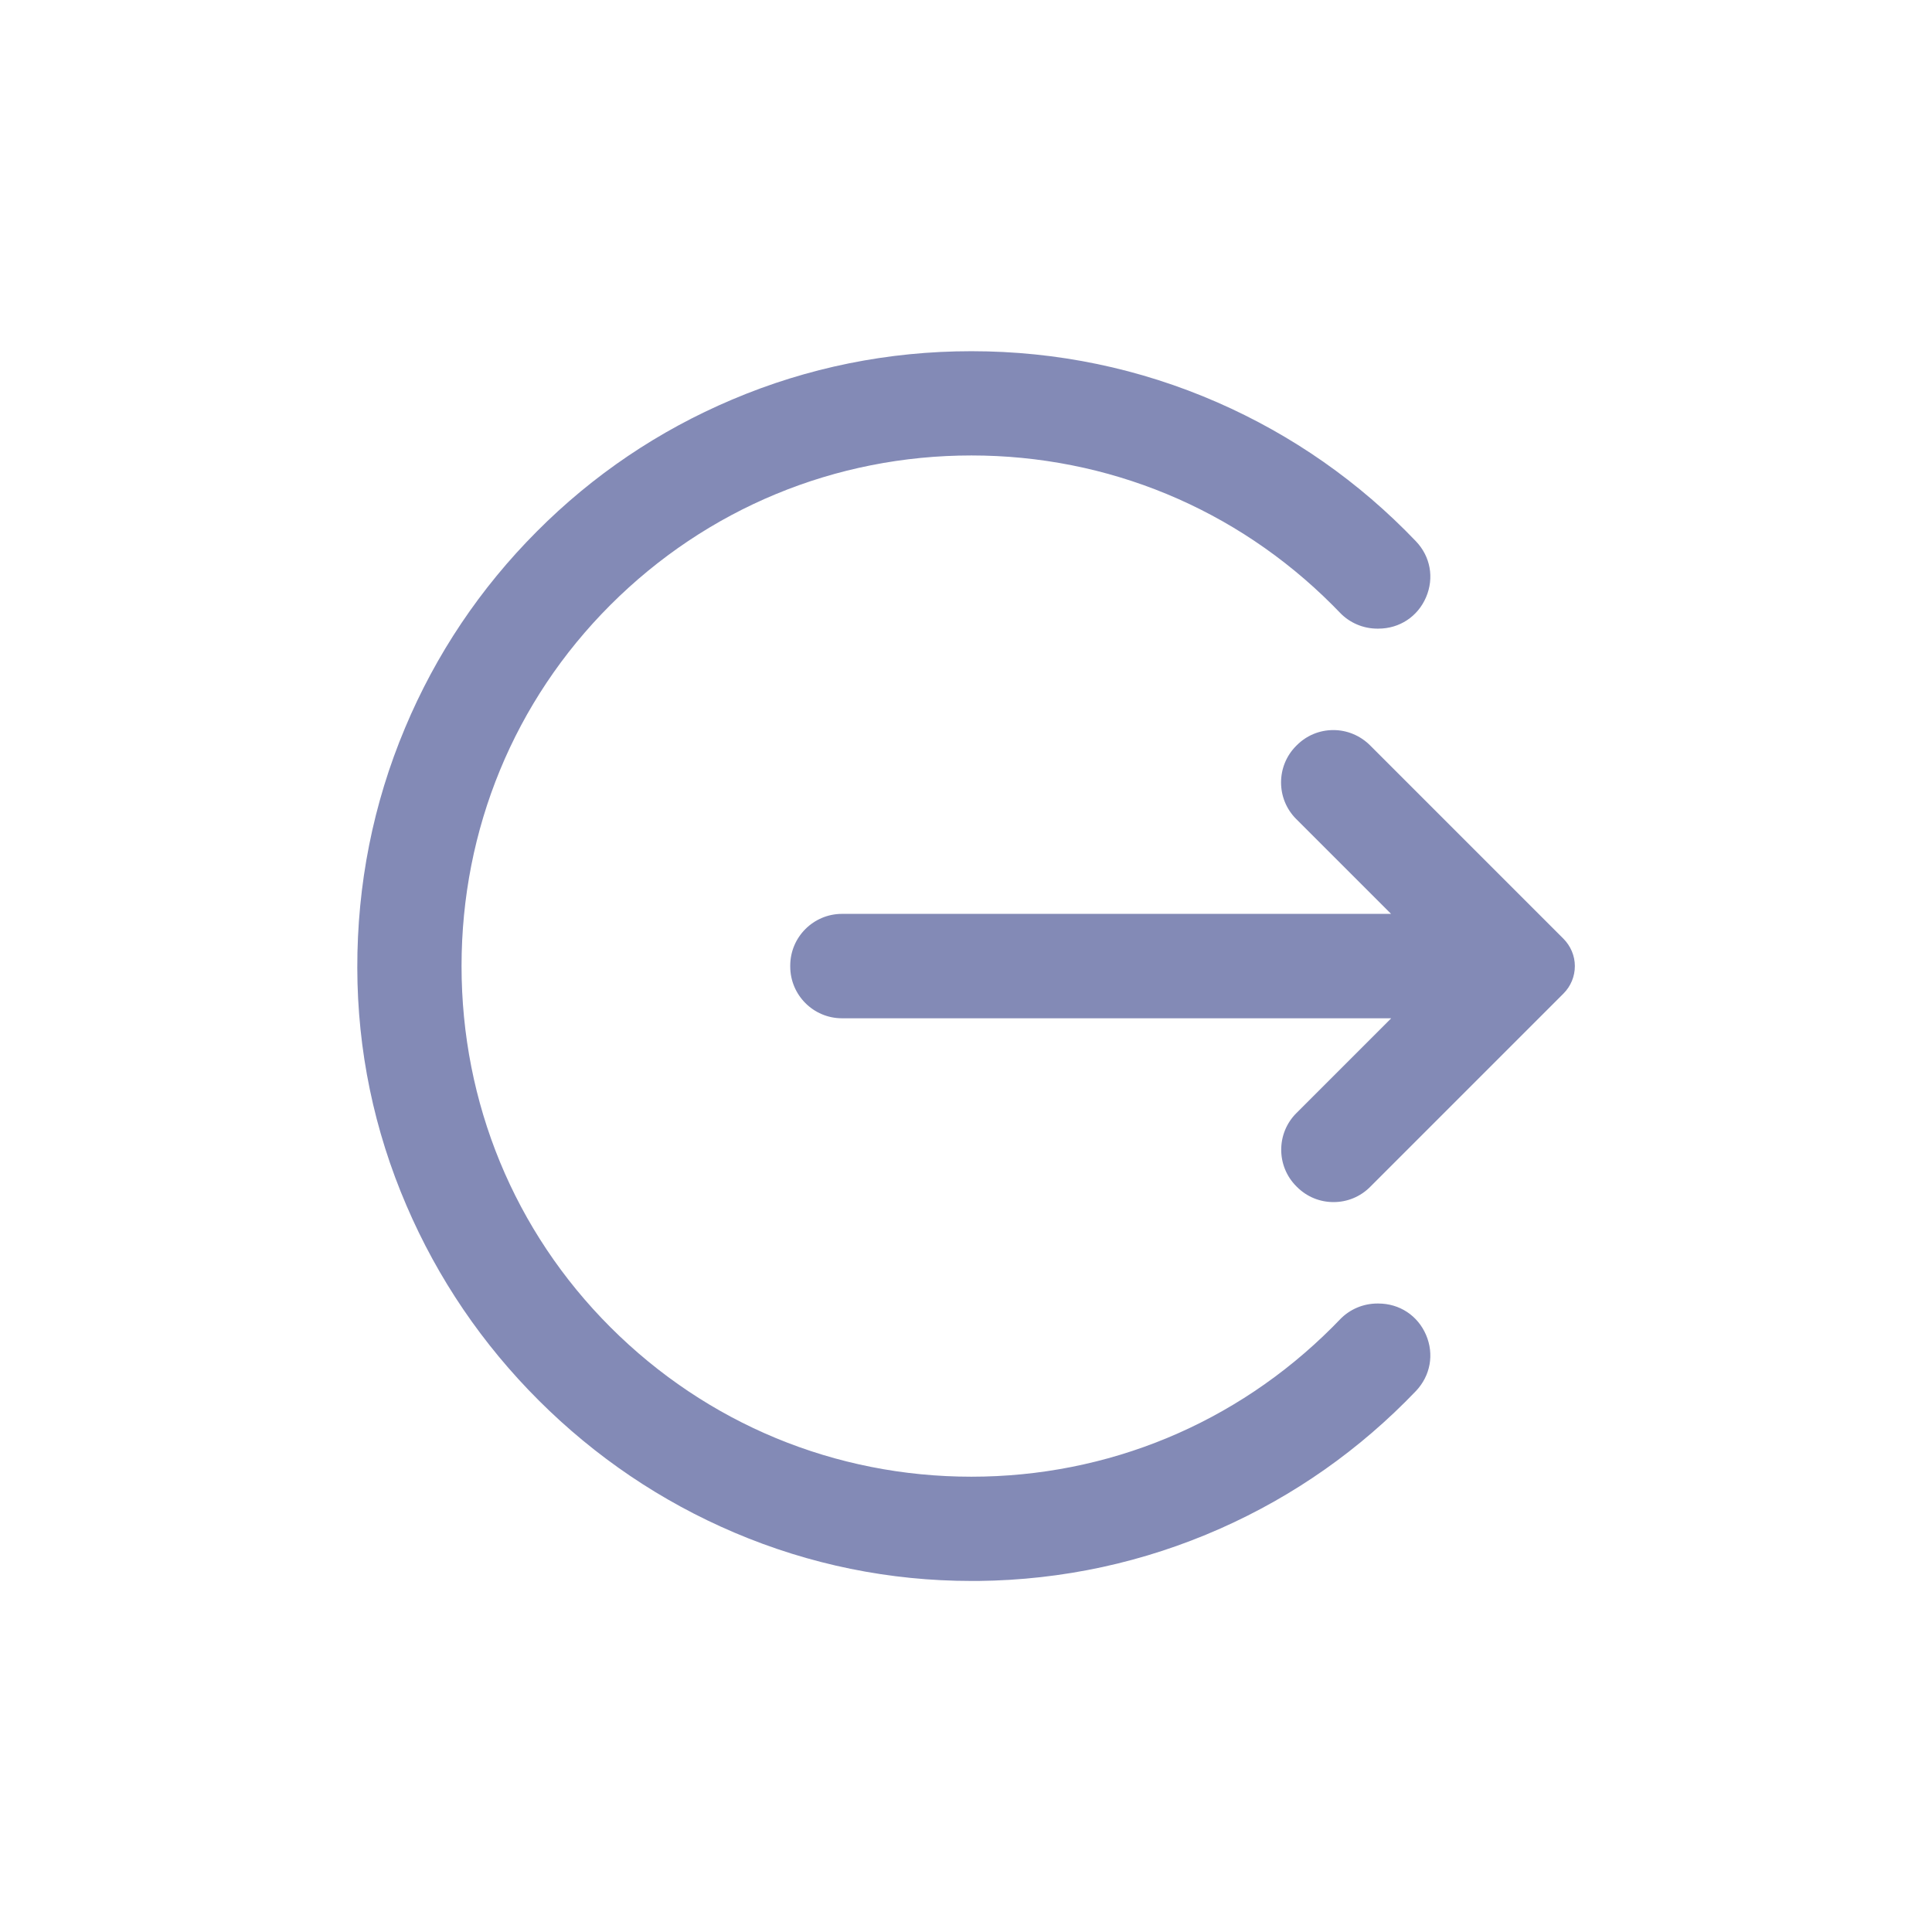
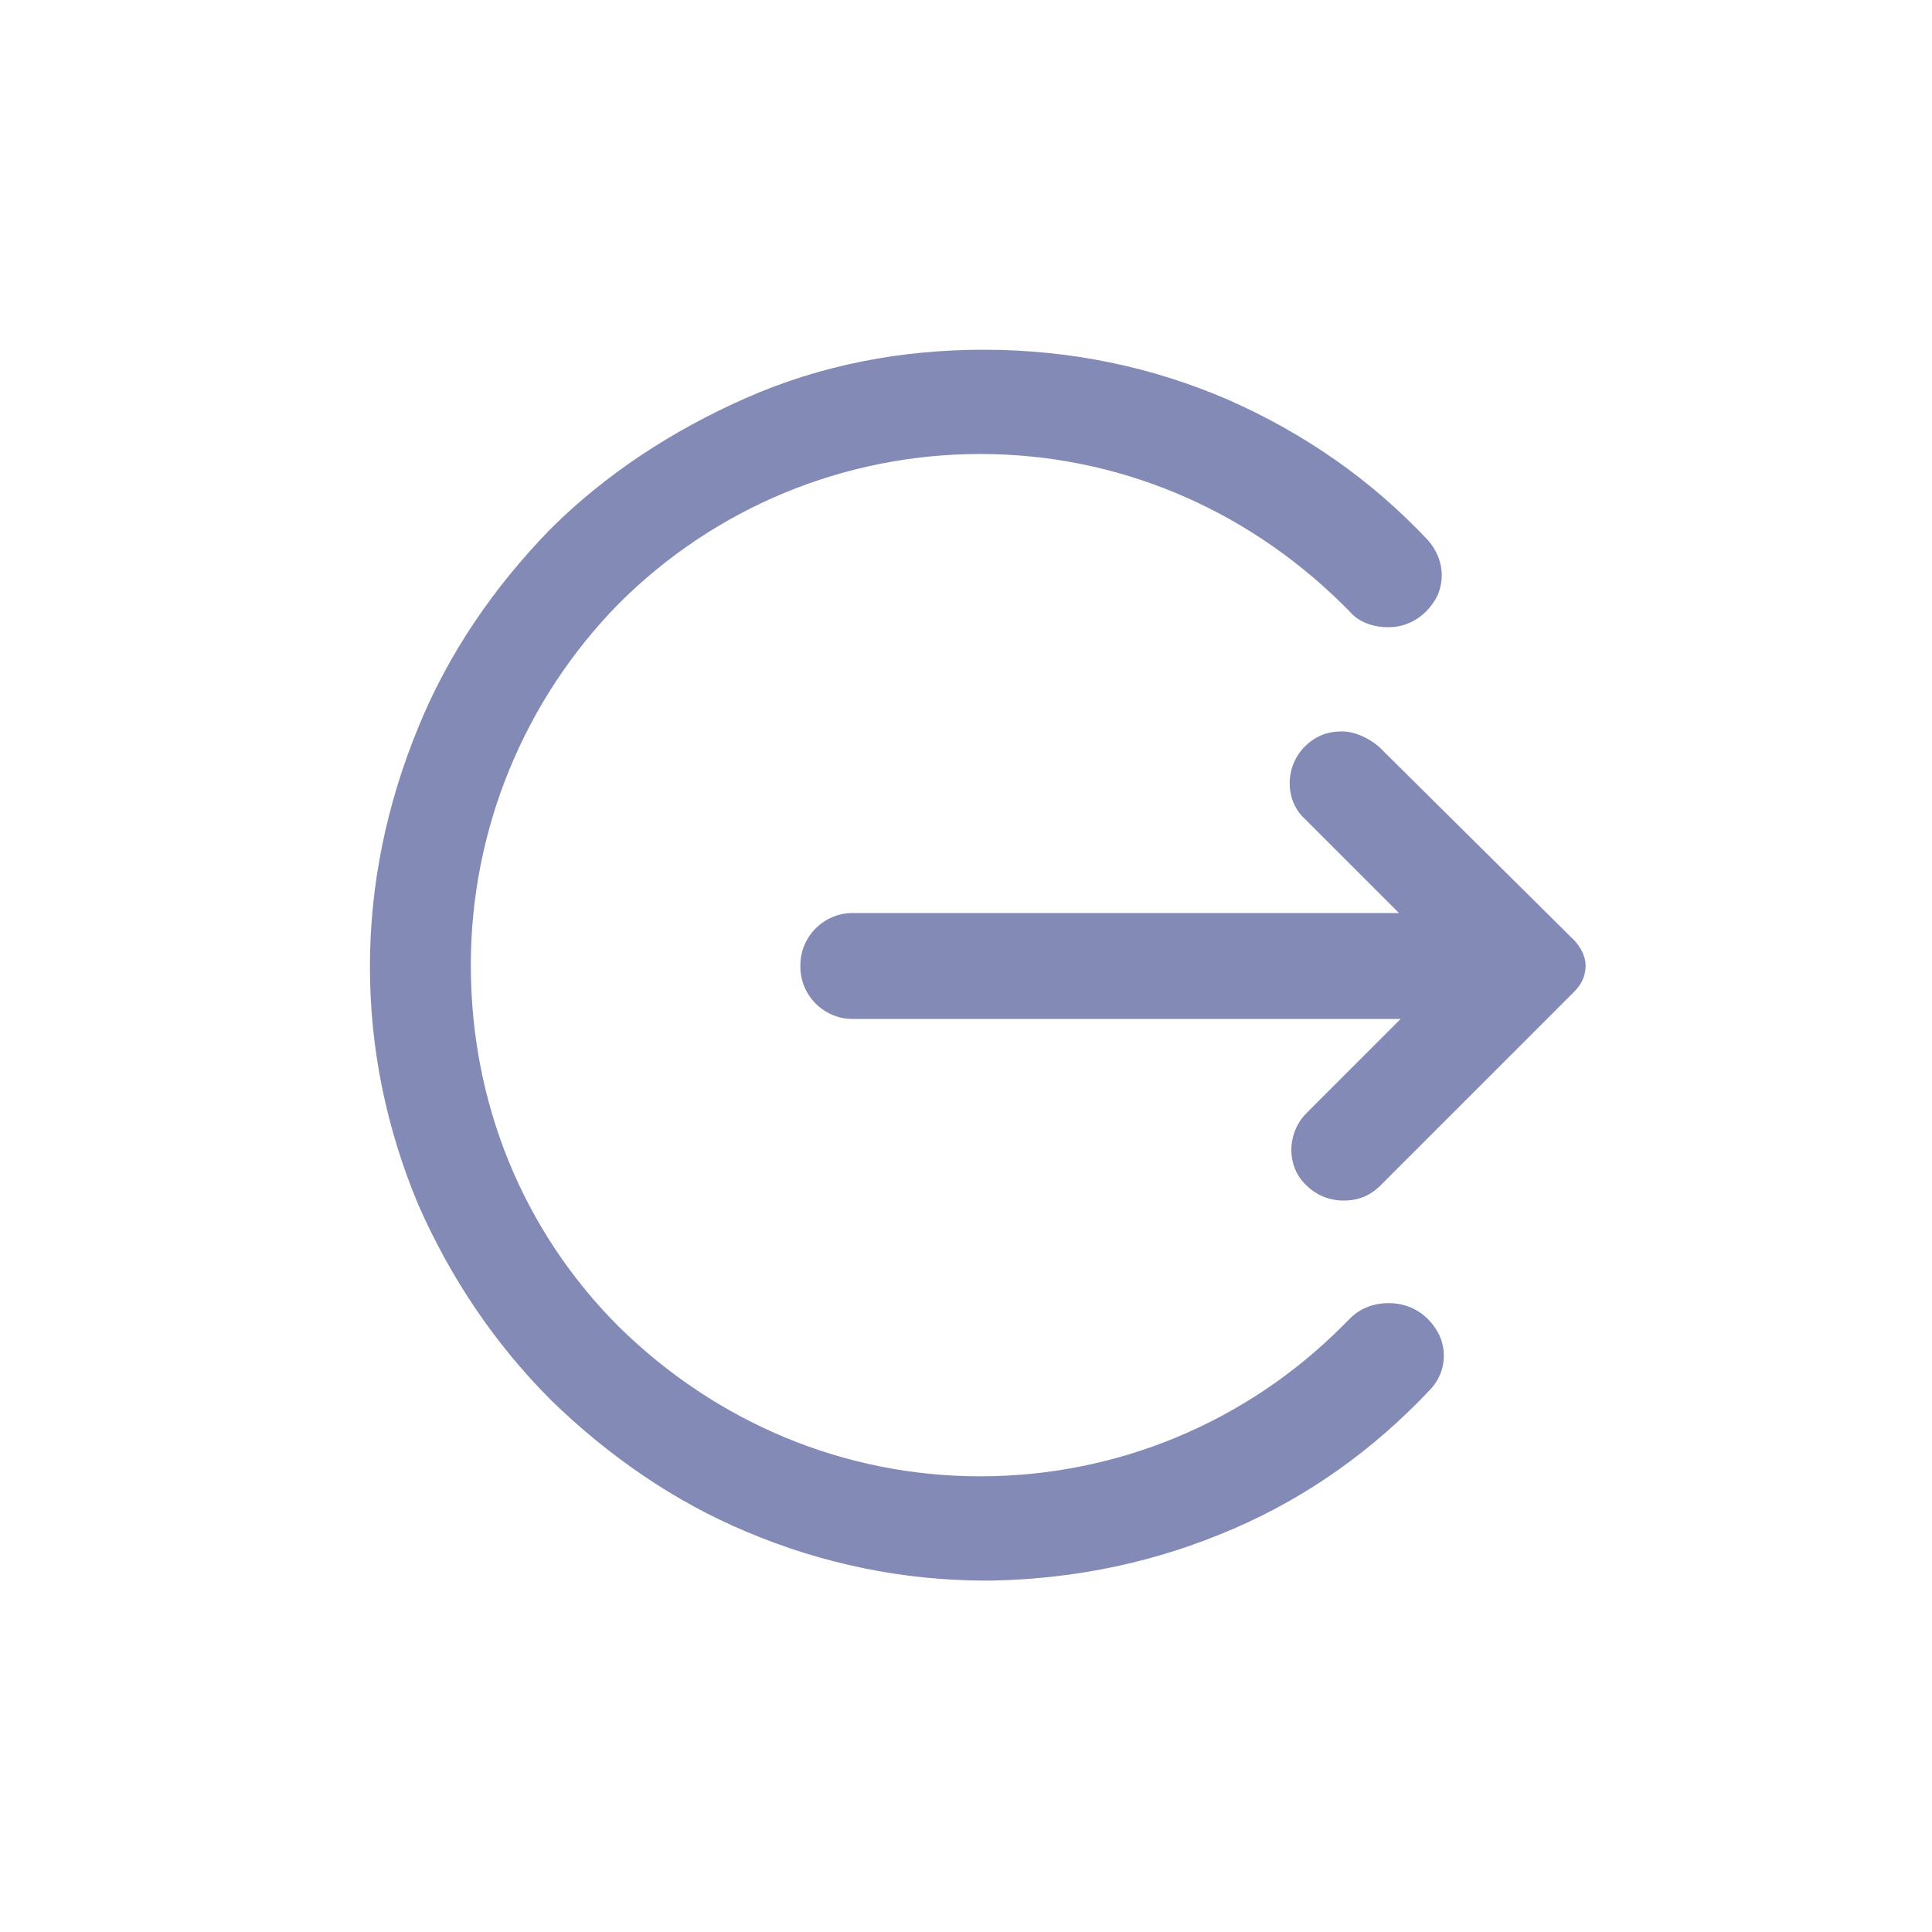
- <svg xmlns="http://www.w3.org/2000/svg" xmlns:xlink="http://www.w3.org/1999/xlink" version="1.1" x="0px" y="0px" viewBox="2779.3 789.6 1236.1 1236.1" enable-background="new 2779.3 789.6 1236.1 1236.1" xml:space="preserve">
-   <g id="Calque_2" display="none">
-     <linearGradient id="SVGID_1_" gradientUnits="userSpaceOnUse" x1="-2744.547" y1="-557.641" x2="8566.05" y2="3763.861">
-       <stop offset="1.102941e-002" style="stop-color:#8289B5" />
-       <stop offset="1" style="stop-color:#6FC4CA" />
-     </linearGradient>
-     <rect x="-3186.4" y="0" display="inline" fill="url(#SVGID_1_)" width="11815.3" height="3061.4" />
-   </g>
-   <g id="Calque_1" display="none">
-     <g display="inline">
-       <g>
-         <path fill="none" stroke="#FBFBFB" stroke-width="90" stroke-linecap="round" stroke-linejoin="round" stroke-dasharray="300" d="     M6480.5,4802.2c21.6-19.4,43.2-36.7,69.1-51.9" />
-         <path fill="none" stroke="#FBFBFB" stroke-width="90" stroke-linecap="round" stroke-linejoin="round" stroke-dasharray="300" d="     M6724.6,4700.7c207.4-10.8,423.5,140.4,367.3,507.7c-84.3,555.2,417,633,592,397.5" />
-         <path fill="none" stroke="#FBFBFB" stroke-width="90" stroke-linecap="round" stroke-linejoin="round" stroke-dasharray="300" d="     M7724.9,5523.8c8.6-25.9,15.1-54,15.1-84.3" />
-       </g>
-     </g>
-     <g display="inline">
-       <line fill="none" stroke="#FBFBFB" stroke-width="90" stroke-linecap="round" stroke-linejoin="round" stroke-miterlimit="10" x1="6385.4" y1="5091.7" x2="5890.7" y2="5037.7" />
-       <line fill="none" stroke="#FBFBFB" stroke-width="90" stroke-linecap="round" stroke-linejoin="round" stroke-miterlimit="10" x1="6165.1" y1="4815.2" x2="6111.1" y2="5312.1" />
-     </g>
-     <g display="inline">
-       <line fill="none" stroke="#FBFBFB" stroke-width="90" stroke-linecap="round" stroke-linejoin="round" stroke-miterlimit="10" x1="8176.5" y1="5018.2" x2="7692.5" y2="5139.2" />
-       <line fill="none" stroke="#FBFBFB" stroke-width="90" stroke-linecap="round" stroke-linejoin="round" stroke-miterlimit="10" x1="7871.9" y1="4836.8" x2="7995" y2="5320.7" />
-     </g>
-     <g display="inline">
-       <g>
-         <defs>
-           <path id="SVGID_2_" d="M2355.7,1324.8c0-167.5-135.7-303.2-303.2-303.2s-303.2,135.7-303.2,303.2c0,7.5,2.2,35.9,2.8,40.7      c29.7,240.5,300.4,443.5,300.4,443.5s270.7-203,300.4-443.5C2353.5,1360.6,2355.7,1332.2,2355.7,1324.8z" />
-         </defs>
-         <clipPath id="SVGID_3_">
-           <use xlink:href="#SVGID_2_" overflow="visible" />
-         </clipPath>
-         <g clip-path="url(#SVGID_3_)">
-           <defs>
-             <path id="SVGID_4_" d="M2517.7,1650.2c0-38.2-15.9-72.6-41.4-97.2c-1.1-1.1-2.2-2.2-3.3-3.3c-1.1-1.1-2.2-2.2-3.3-3.3       c-1.1-1.1-2.2-2.2-3.3-3.3c-1.1-1.1-2.2-2.2-3.3-3.3c-1.1-1.1-2.2-2.2-3.3-3.3c-1.1-1.1-2.2-2.2-3.3-3.3       c-1.1-1.1-2.2-2.2-3.3-3.3c-1.1-1.1-2.2-2.2-3.3-3.3c-1.1-1.1-2.2-2.2-3.3-3.3c-1.1-1.1-2.2-2.2-3.3-3.3       c-1.1-1.1-2.2-2.2-3.3-3.3c-1.1-1.1-2.2-2.2-3.3-3.3c-1.1-1.1-2.2-2.2-3.3-3.3c-1.1-1.1-2.2-2.2-3.3-3.3       c-1.1-1.1-2.2-2.2-3.3-3.3c-1.1-1.1-2.2-2.2-3.3-3.3c-1.1-1.1-2.1-2.2-3.3-3.3c-1.1-1.1-2.2-2.2-3.3-3.3       c-1.1-1.1-2.2-2.2-3.3-3.3c-1.1-1.1-2.2-2.2-3.3-3.3c-1.1-1.1-2.2-2.2-3.3-3.3c-1.1-1.1-2.2-2.2-3.3-3.3       c-1.1-1.1-2.2-2.2-3.3-3.3c-1.1-1.1-2.2-2.2-3.3-3.3c-1.1-1.1-2.2-2.2-3.3-3.3c-1.1-1.1-2.1-2.2-3.3-3.3       c-1.1-1.1-2.2-2.2-3.3-3.3c-1.1-1.1-2.2-2.2-3.3-3.3c-1.1-1.1-2.2-2.2-3.3-3.3c-1.1-1.1-2.2-2.2-3.3-3.3       c-1.1-1.1-2.2-2.2-3.3-3.3c-1.1-1.1-2.2-2.2-3.3-3.3c-1.1-1.1-2.2-2.2-3.3-3.3c-1.1-1.1-2.2-2.2-3.3-3.3       c-1.1-1.1-2.2-2.2-3.3-3.3c-1.1-1.1-2.2-2.2-3.3-3.3c-1.1-1.1-2.2-2.2-3.3-3.3c-1.1-1.1-2.2-2.2-3.3-3.3       c-1.1-1.1-2.2-2.2-3.3-3.3c-1.1-1.1-2.2-2.2-3.3-3.3c-1.1-1.1-2.2-2.2-3.3-3.3c-1.1-1.1-2.2-2.2-3.3-3.3       c-1.1-1.1-2.2-2.2-3.3-3.3c-1.1-1.1-2.2-2.2-3.3-3.3c-1.1-1.1-2.2-2.2-3.3-3.3c-1.1-1.1-2.2-2.2-3.3-3.3       c-1.1-1.1-2.2-2.2-3.3-3.3c-1.1-1.1-2.2-2.2-3.3-3.3c-1.1-1.1-2.2-2.2-3.3-3.3c-1.1-1.1-2.2-2.2-3.3-3.3       c-1.1-1.1-2.2-2.2-3.3-3.3c-1.1-1.1-2.2-2.2-3.3-3.3c-1.1-1.1-2.2-2.2-3.3-3.3c-1.1-1.1-2.1-2.2-3.3-3.3       c-1.1-1.1-2.2-2.2-3.3-3.3c-1.1-1.1-2.2-2.2-3.3-3.3c-1.1-1.1-2.2-2.2-3.3-3.3c-1.1-1.1-2.2-2.2-3.3-3.3       c-1.1-1.1-2.2-2.2-3.3-3.3c-1.1-1.1-2.2-2.2-3.3-3.3c-1.1-1.1-2.2-2.2-3.3-3.3c-1.1-1.1-2.2-2.2-3.3-3.3       c-1.1-1.1-2.1-2.2-3.3-3.3c-1.1-1.1-2.2-2.2-3.3-3.3c-1.1-1.1-2.2-2.2-3.3-3.3c-1.1-1.1-2.2-2.2-3.3-3.3       c-1.1-1.1-2.2-2.2-3.3-3.3c-1.1-1.1-2.2-2.2-3.3-3.3c-1.1-1.1-2.2-2.2-3.3-3.3c-1.1-1.1-2.2-2.2-3.3-3.3       c-1.1-1.1-2.2-2.2-3.3-3.3c-1.1-1.1-2.2-2.2-3.3-3.3c-1.1-1.1-2.2-2.2-3.3-3.3c-1.1-1.1-2.2-2.2-3.3-3.3       c-1.1-1.1-2.2-2.2-3.3-3.3c-1.1-1.1-2.2-2.2-3.3-3.3c-1.1-1.1-2.2-2.2-3.3-3.3c-1.1-1.1-2.2-2.2-3.3-3.3       c-1.1-1.1-2.2-2.2-3.3-3.3c-1.1-1.1-2.2-2.2-3.3-3.3c-1.1-1.1-2.2-2.2-3.3-3.3c-1.1-1.1-2.2-2.2-3.3-3.3       c-1.1-1.1-2.2-2.2-3.3-3.3c-1.1-1.1-2.2-2.2-3.3-3.3c-1.1-1.1-2.2-2.2-3.3-3.3c-1.1-1.1-2.2-2.2-3.3-3.3       c-1.1-1.1-2.2-2.2-3.3-3.3c-1.1-1.1-2.2-2.2-3.3-3.3c-1.1-1.1-2.2-2.2-3.3-3.3c-1.1-1.1-2.2-2.2-3.3-3.3       c-1.1-1.1-2.2-2.2-3.3-3.3c-1.1-1.1-2.2-2.2-3.3-3.3c-1.1-1.1-2.2-2.2-3.3-3.3c-1.1-1.1-2.2-2.2-3.3-3.3       c-1.1-1.1-2.2-2.2-3.3-3.3c-1.1-1.1-2.2-2.2-3.3-3.3c-1.1-1.1-2.2-2.2-3.3-3.3c-1.1-1.1-2.2-2.2-3.3-3.3       c-1.1-1.1-2.2-2.2-3.3-3.3c-1.1-1.1-2.2-2.2-3.3-3.3c-24.6-25.5-59.1-41.4-97.2-41.4c-74.6,0-135.4,60.7-135.4,135.4       c0,95.1,38.3,186.5,105.6,253.2c1.1,1.1,2.2,2.2,3.3,3.3c1.1,1.1,2.2,2.2,3.3,3.3c1.1,1.1,2.2,2.2,3.3,3.3       c1.1,1.1,2.2,2.2,3.3,3.3c1.1,1.1,2.2,2.2,3.3,3.3c1.1,1.1,2.2,2.2,3.3,3.3c1.1,1.1,2.2,2.2,3.3,3.3c1.1,1.1,2.2,2.2,3.3,3.3       c1.1,1.1,2.2,2.2,3.3,3.3c1.1,1.1,2.2,2.2,3.3,3.3c1.1,1.1,2.2,2.2,3.3,3.3c1.1,1.1,2.2,2.2,3.3,3.3c1.1,1.1,2.2,2.2,3.3,3.3       c1.1,1.1,2.2,2.2,3.3,3.3c1.1,1.1,2.2,2.2,3.3,3.3c1.1,1.1,2.2,2.2,3.3,3.3c1.1,1.1,2.2,2.2,3.3,3.3c1.1,1.1,2.2,2.2,3.3,3.3       c1.1,1.1,2.2,2.2,3.3,3.3c1.1,1.1,2.2,2.2,3.3,3.3c1.1,1.1,2.2,2.2,3.3,3.3c1.1,1.1,2.2,2.2,3.3,3.3c1.1,1.1,2.2,2.2,3.3,3.3       c1.1,1.1,2.2,2.2,3.3,3.3c1.1,1.1,2.2,2.2,3.3,3.3c1.1,1.1,2.2,2.2,3.3,3.3c1.1,1.1,2.2,2.2,3.3,3.3c1.1,1.1,2.2,2.2,3.3,3.3       c1.1,1.1,2.2,2.2,3.3,3.3c1.1,1.1,2.2,2.2,3.3,3.3c1.1,1.1,2.2,2.2,3.3,3.3c1.1,1.1,2.2,2.2,3.3,3.3c1.1,1.1,2.2,2.2,3.3,3.3       c1.1,1.1,2.2,2.2,3.3,3.3c1.1,1.1,2.2,2.2,3.3,3.3c1.1,1.1,2.2,2.2,3.3,3.3c1.1,1.1,2.2,2.2,3.3,3.3c1.1,1.1,2.2,2.2,3.3,3.3       c1.1,1.1,2.2,2.2,3.3,3.3c1.1,1.1,2.2,2.2,3.3,3.3c1.1,1.1,2.2,2.2,3.3,3.3c1.1,1.1,2.2,2.2,3.3,3.3c1.1,1.1,2.2,2.2,3.3,3.3       c1.1,1.1,2.2,2.2,3.3,3.3c1.1,1.1,2.2,2.2,3.3,3.3c1.1,1.1,2.2,2.2,3.3,3.3c1.1,1.1,2.2,2.2,3.3,3.3c1.1,1.1,2.2,2.2,3.3,3.3       c1.1,1.1,2.2,2.2,3.3,3.3c1.1,1.1,2.2,2.2,3.3,3.3c1.1,1.1,2.2,2.2,3.3,3.3c1.1,1.1,2.2,2.2,3.3,3.3c1.1,1.1,2.2,2.2,3.3,3.3       c1.1,1.1,2.2,2.2,3.3,3.3c1.1,1.1,2.2,2.2,3.3,3.3c1.1,1.1,2.2,2.2,3.3,3.3c1.1,1.1,2.2,2.2,3.3,3.3c1.1,1.1,2.2,2.2,3.3,3.3       c1.1,1.1,2.2,2.2,3.3,3.3c1.1,1.1,2.2,2.2,3.3,3.3c1.1,1.1,2.2,2.2,3.3,3.3c1.1,1.1,2.2,2.2,3.3,3.3c1.1,1.1,2.2,2.2,3.3,3.3       c1.1,1.1,2.2,2.2,3.3,3.3c1.1,1.1,2.2,2.2,3.3,3.3c1.1,1.1,2.2,2.2,3.3,3.3c1.1,1.1,2.2,2.2,3.3,3.3c1.1,1.1,2.2,2.2,3.3,3.3       c1.1,1.1,2.2,2.2,3.3,3.3c1.1,1.1,2.2,2.2,3.3,3.3c1.1,1.1,2.2,2.2,3.3,3.3c1.1,1.1,2.2,2.2,3.3,3.3c1.1,1.1,2.2,2.2,3.3,3.3       c1.1,1.1,2.2,2.2,3.3,3.3c1.1,1.1,2.2,2.2,3.3,3.3c1.1,1.1,2.2,2.2,3.3,3.3c1.1,1.1,2.2,2.2,3.3,3.3c1.1,1.1,2.2,2.2,3.3,3.3       c1.1,1.1,2.2,2.2,3.3,3.3c1.1,1.1,2.2,2.2,3.3,3.3c1.1,1.1,2.2,2.2,3.3,3.3c1.1,1.1,2.2,2.2,3.3,3.3c1.1,1.1,2.2,2.2,3.3,3.3       c1.1,1.1,2.2,2.2,3.3,3.3c1.1,1.1,2.2,2.2,3.3,3.3c1.1,1.1,2.2,2.2,3.3,3.3c1.1,1.1,2.2,2.2,3.3,3.3c1.1,1.1,2.2,2.2,3.3,3.3       c1.1,1.1,2.2,2.2,3.3,3.3c1.1,1.1,2.2,2.2,3.3,3.3c1.1,1.1,2.2,2.2,3.3,3.3c1.1,1.1,2.2,2.2,3.3,3.3c1.1,1.1,2.2,2.2,3.3,3.3       c1.1,1.1,2.2,2.2,3.3,3.3c1.1,1.1,2.2,2.2,3.3,3.3c1.1,1.1,2.2,2.2,3.3,3.3c1.1,1.1,2.2,2.2,3.3,3.3c1.1,1.1,2.2,2.2,3.3,3.3       c1.1,1.1,2.2,2.2,3.3,3.3c1.1,1.1,2.2,2.2,3.3,3.3c4.9,5,9.9,9.8,15.1,14.5c5.1,4.6,11.5,6.9,17.9,6.9c7.3,0,14.5-3,19.8-8.8       c9.9-10.9,9-27.8-1.9-37.6c-31.7-28.6-56.6-63.4-73.7-101.7c17,7.8,35.9,12.2,55.8,12.2       C2457,1785.6,2517.7,1724.8,2517.7,1650.2z" />
-           </defs>
-           <linearGradient id="SVGID_5_" gradientUnits="userSpaceOnUse" x1="1950.57" y1="1264.304" x2="2253.244" y2="1566.978">
-             <stop offset="1.102941e-002" style="stop-color:#FAFAFA;stop-opacity:0.1" />
-             <stop offset="1" style="stop-color:#FAFAFA;stop-opacity:0" />
-           </linearGradient>
-           <use xlink:href="#SVGID_4_" overflow="visible" fill="url(#SVGID_5_)" />
-           <clipPath id="SVGID_6_">
-             <use xlink:href="#SVGID_4_" overflow="visible" />
-           </clipPath>
-           <linearGradient id="SVGID_7_" gradientUnits="userSpaceOnUse" x1="1954.834" y1="1260.04" x2="2257.508" y2="1562.715">
-             <stop offset="1.102941e-002" style="stop-color:#FAFAFA;stop-opacity:0.3" />
-             <stop offset="1" style="stop-color:#FAFAFA;stop-opacity:0" />
-           </linearGradient>
-           <path clip-path="url(#SVGID_6_)" fill="url(#SVGID_7_)" d="M2355.7,1324.8c0-167.5-135.7-303.2-303.2-303.2      s-303.2,135.7-303.2,303.2c0,7.5,2.2,35.9,2.8,40.7c29.7,240.5,300.4,443.5,300.4,443.5s270.7-203,300.4-443.5      C2353.5,1360.6,2355.7,1332.2,2355.7,1324.8z" />
-         </g>
-       </g>
-       <g>
-         <path fill="#FAFAFA" d="M2052.5,1835.6c-5.6,0-11.2-1.8-16-5.3c-11.4-8.6-280.1-212.6-310.9-461.5c-0.7-5.6-3-35.2-3-44     c0-181.9,148-329.9,329.9-329.9s329.9,148,329.9,329.9c0,8.8-2.3,38.4-3,44.2c-30.7,248.7-299.4,452.8-310.8,461.3     C2063.7,1833.8,2058.1,1835.6,2052.5,1835.6z M2052.5,1048.2c-152.5,0-276.5,124.1-276.5,276.5c0,6,2,33.2,2.6,37.2     c23.9,193.8,216.6,365.6,274,412.9c57.3-47.3,250.1-219.4,274-412.7c0.5-4.3,2.6-31.4,2.6-37.4     C2329,1172.3,2204.9,1048.2,2052.5,1048.2z" />
-       </g>
-       <g>
-         <path fill="#FAFAFA" d="M2052.5,1185c-74.6,0-135.4,60.7-135.4,135.4c0,100.6,42.8,196.9,117.4,264.4c5.1,4.6,11.5,6.9,17.9,6.9     c7.3,0,14.5-3,19.8-8.8c9.9-10.9,9-27.8-1.9-37.6c-31.7-28.6-56.6-63.4-73.7-101.7c17,7.8,35.9,12.2,55.8,12.2     c74.6,0,135.4-60.7,135.4-135.4C2187.8,1245.7,2127.1,1185,2052.5,1185z M2052.5,1402.4c-45.2,0-82-36.8-82-82     c0-45.3,36.8-82.1,82-82.1c45.2,0,82,36.8,82,82.1C2134.5,1365.6,2097.7,1402.4,2052.5,1402.4z" />
-       </g>
-     </g>
-     <rect x="1464.3" y="791.2" display="inline" fill="none" stroke="#FAFAFA" stroke-miterlimit="10" width="1236.1" height="1236.1" />
-   </g>
-   <g id="Calque_3" display="none">
- </g>
-   <g id="loupe" display="none">
-     <path display="inline" fill="#FAFAFA" d="M-1718.8,1744.2l-199.1-207c52.1-57.2,80.6-130.6,80.6-208.1   c0-170.7-138.9-309.5-309.5-309.5s-309.5,138.9-309.5,309.5s138.9,309.5,309.5,309.5c36.7,0,72.6-6.4,106.7-18.9   c28.8-10.6,55.7-25.4,80.1-44l199.9,207.9c5.2,5.6,12.7,8.8,20.7,8.8c7.4,0,14.4-2.9,19.7-8.1c5.4-5.2,8.5-12.2,8.7-19.8   C-1710.7,1757-1713.5,1749.8-1718.8,1744.2z M-1894.3,1328.9c0,139.2-113.3,252.5-252.5,252.5s-252.5-113.3-252.5-252.5   c0-139.2,113.3-252.5,252.5-252.5S-1894.3,1189.7-1894.3,1328.9z" />
-     <rect x="-2701.7" y="788" display="inline" fill="none" width="1236.1" height="1236.1" />
-   </g>
-   <g id="back" display="none">
-     <path display="inline" fill="#FAFAFA" d="M-896.6,1415.3c-1.6-1.6-2.5-3.7-2.5-6c0-2.3,0.9-4.4,2.5-6l331.4-331.4   c12.6-12.6,12.7-33.2,0.1-45.9l-0.3-0.3c-6.2-6.2-14.3-9.6-23.1-9.6c-8.7,0-16.8,3.4-23,9.5l-361.7,361.7   c-12.2,12.2-12.2,32,0,44.2l361.7,361.7c6.1,6.1,14.3,9.5,23,9.5c8.7,0,16.9-3.4,23.1-9.6l0.4-0.4c12.6-12.7,12.5-33.3-0.1-45.9   L-896.6,1415.3z" />
-     <rect x="-1387.1" y="791.2" display="inline" fill="none" width="1236.1" height="1236.1" />
-   </g>
-   <g id="close" display="none">
-     <path display="inline" fill="#FAFAFA" d="M704.2,1405.7l322.2-321.5c13.2-13.2,13.2-34.6,0-47.8l-0.7-0.7   c-13.2-13.2-34.5-13.2-47.7,0l-322.3,321.9l-320.7-320.3c-13.2-13.2-34.5-13.2-47.7,0l-0.7,0.7c-13.2,13.2-13.2,34.6,0,47.8   l320.6,319.8l-320.5,320.1c-13.2,13.2-13.2,34.7,0.1,47.8l0.5,0.5c13.2,13.1,34.5,13,47.6-0.1l320.8-320l322.4,321.6   c13.1,13.1,34.4,13.1,47.6,0.1l0.5-0.5c13.3-13.2,13.3-34.6,0.1-47.8L704.2,1405.7z" />
-     <rect x="38.6" y="787.7" display="inline" fill="none" width="1236.1" height="1236.1" />
-   </g>
-   <g id="off">
-     <g>
-       <path fill="#838AB6" d="M3779.5,1390.1l-123.7-123.7c-6.3-6.2-14.6-9.7-23.4-9.7c-8.8,0-17.1,3.4-23.4,9.7l-0.4,0.4    c-12.9,12.9-12.9,33.9,0,46.8l60.7,60.7H3318c-18.2,0-33.1,14.8-33.1,33.1v0.6c0,18.2,14.8,33.1,33.1,33.1h351.4l-60.7,60.7    c-12.9,12.9-12.9,33.9,0,46.8l0.4,0.4c6.3,6.3,14.6,9.7,23.4,9.7c8.8,0,17.1-3.4,23.4-9.7l123.7-123.7c4.7-4.7,7.3-11,7.3-17.6    S3784.2,1394.8,3779.5,1390.1z" />
-       <path fill="#838AB6" d="M3661.2,1623.6h-0.7c-9,0-17.7,3.7-23.9,10.2c-1.6,1.7-3.2,3.3-4.8,4.9c-61.7,61.7-143.7,95.7-231,95.7    c-87.3,0-169.3-34-231-95.7c-61.4-61.4-95.2-143.4-95.2-231c0-87.6,33.8-169.6,95.2-231c61.7-61.7,143.8-95.7,231-95.7    c87.2,0,169.3,34,231,95.7c1.6,1.6,3.2,3.2,4.8,4.9c6.2,6.5,14.9,10.2,23.9,10.2h0.7c13.5,0,25.2-7.7,30.5-20.1    c5.3-12.4,2.8-26.1-6.5-35.8c-36.3-38-79.1-67.9-127.1-88.9c-49.7-21.7-102.6-32.7-157.3-32.7c-53.1,0-104.7,10.4-153.2,31    c-46.8,19.8-88.9,48.2-124.9,84.4c-36.1,36.2-64.5,78.5-84.2,125.5c-20.5,48.7-30.7,100.4-30.6,153.7    c0.1,52.6,10.7,103.8,31.5,152.1c20,46.6,48.5,88.6,84.7,124.7c36.2,36.1,78.2,64.5,124.9,84.4c48.4,20.6,99.5,31,152,31    c1.4,0,2.8,0,4.3,0c53.8-0.6,105.9-11.9,154.7-33.5c47.2-20.9,89.3-50.5,125.2-88c9.3-9.8,11.8-23.5,6.5-35.9    C3686.4,1631.3,3674.7,1623.6,3661.2,1623.6z" />
-     </g>
-     <rect x="2779.3" y="789.6" fill="none" width="1236.1" height="1236.1" />
-   </g>
-   <g id="ride" display="none">
-     <g display="inline">
-       <path fill="#FAFAFA" d="M4708.7,1171.2c12.3,0.6,21.3,1.9,30,4.2c2.5,0.7,5.1,1,7.7,1c13.8,0,25.8-9.3,29.4-22.6    c2.1-7.8,1-16-3.1-23c-4.1-7-10.7-12-18.5-14.1c-16.4-4.3-31.2-5.5-42.3-6.1c-0.5,0-1.1,0-1.6,0c-16.1,0-29.5,12.6-30.3,28.8    c-0.5,8.6,2.8,17,8.9,23.1C4694.1,1167.7,4701.2,1170.8,4708.7,1171.2z" />
-       <path fill="#FAFAFA" d="M4793.3,1206.1c1.8,1.6,3.5,3.2,5.2,4.9c23.7,23.7,36.4,53.5,36,83.9c-0.1,8.3,3,16.1,8.9,22    c5.6,5.6,13.1,8.8,21,8.9l0.5,0c16.5,0,30.1-13.4,30.4-29.9c0.4-24.2-4.5-47.9-14.4-70.6c-9.2-21.1-22.5-40.3-39.4-57.2    c-2.4-2.4-4.9-4.8-7.5-7.1c-5.6-5-12.8-7.8-20.3-7.8c-8.6,0-16.8,3.7-22.6,10C4779.9,1175.7,4780.9,1194.9,4793.3,1206.1z" />
-       <path fill="#FAFAFA" d="M4749.8,1691c-4.9-3.5-9.5-7.5-13.7-11.7c-19.8-19.8-31.2-45.6-32.1-72.5c-0.5-16.5-13.8-29.4-30.3-29.4    c-0.3,0-0.6,0-1,0c-8.1,0.3-15.6,3.7-21.2,9.6s-8.5,13.6-8.2,21.7c1.3,42.4,19,82.7,49.8,113.5c6.5,6.5,13.5,12.5,20.9,17.9    c5.2,3.8,11.4,5.8,17.9,5.8c9.7,0,18.9-4.7,24.6-12.5c4.8-6.6,6.7-14.6,5.5-22.6C4760.7,1702.8,4756.4,1695.7,4749.8,1691z" />
-       <path fill="#FAFAFA" d="M4835.3,1386.8c-0.2-0.2-0.5-0.5-0.7-0.7c-5.7-5.3-13-8.2-20.8-8.2c-8.4,0-16.4,3.5-22.1,9.6    c-1.6,1.7-3.3,3.5-5.1,5.2c-9.6,9.6-20.7,19-33,28c-15.5,11.4-29.6,23.4-41.9,35.8c-5.4,5.4-10.5,10.9-15.2,16.4    c-10.3,12-9.6,30.1,1.5,41.3c0.5,0.5,1.1,1.1,1.7,1.6c5.5,4.7,12.5,7.3,19.8,7.3c8.9,0,17.3-3.9,23-10.6    c3.8-4.4,7.9-8.8,12.1-13.1c10.2-10.2,22-20.2,35-29.8c14.7-10.8,28.2-22.3,39.9-34c2.2-2.2,4.3-4.4,6.4-6.6    C4847.2,1417,4846.9,1398.4,4835.3,1386.8z" />
-       <path fill="#FAFAFA" d="M4896.3,1677.7c-8.1,0-15.7,3.2-21.5,8.9c-5.6,5.6-12.5,10.3-21.8,15c-15,7.5-21.1,25.8-13.6,40.7    c1.5,2.9,3.4,5.6,5.7,7.9c5.7,5.7,13.5,8.9,21.5,8.9c4.7,0,9.4-1.1,13.6-3.2c15.1-7.6,27.4-16.2,37.6-26.4    c11.8-11.8,11.8-31.1,0-42.9C4912.1,1680.9,4904.4,1677.7,4896.3,1677.7z" />
-       <path fill="#FAFAFA" d="M4612.1,1020.1c-6.9,0-13.6,2.4-19,6.7l-59,47.5l-46.8-58.3c-5.8-7.2-14.4-11.3-23.7-11.3    c-6.9,0-13.6,2.4-19,6.7c-6.3,5.1-10.3,12.3-11.2,20.4c-0.9,8.1,1.4,16,6.5,22.3l46.9,58.3l-58.4,46.9    c-13,10.5-15.1,29.6-4.6,42.7c0.7,0.9,1.4,1.7,2.2,2.5c5.7,5.7,13.3,8.9,21.5,8.9c6.9,0,13.6-2.4,19-6.7l58.3-46.9l46.9,58.4    c0.7,0.9,1.4,1.7,2.2,2.5c5.7,5.7,13.3,8.9,21.5,8.9c6.9,0,13.6-2.4,19-6.7c6.3-5.1,10.3-12.3,11.2-20.4c0.9-8.1-1.4-16-6.5-22.3    l-46.9-58.4l59.1-47.5c6.3-5.1,10.3-12.3,11.2-20.4c0.9-8.1-1.4-16-6.5-22.3C4630,1024.2,4621.3,1020.1,4612.1,1020.1z" />
-       <path fill="#FAFAFA" d="M5182.2,1705.2c-2-7.9-6.9-14.5-13.8-18.7l-64.9-38.9l38.5-64.9c4.1-7,5.3-15.1,3.3-23    c-2-7.9-6.9-14.5-13.9-18.6c-4.7-2.8-10.1-4.3-15.5-4.3c-10.7,0-20.7,5.7-26.1,14.9l-38.4,64.6l-63.9-38.3    c-4.7-2.8-10.1-4.3-15.6-4.3c-10.6,0-20.6,5.7-26.1,14.7c-7.2,12-5.3,27.2,4.6,37.1c1.8,1.8,3.7,3.3,5.9,4.6l64.1,38.5l-38.4,64.7    c-7.1,12-5.2,27.2,4.6,37c1.8,1.8,3.8,3.3,6,4.6c4.7,2.8,10.1,4.3,15.5,4.3c10.7,0,20.7-5.7,26.1-14.9l38.3-64.5l64.7,38.8    c4.7,2.8,10.1,4.3,15.6,4.3c10.6,0,20.6-5.6,26.1-14.7C5183,1721.3,5184.2,1713.1,5182.2,1705.2z" />
-     </g>
-     <rect x="4182" y="773.8" display="inline" fill="none" stroke="#FAFAFA" stroke-miterlimit="10" width="1236.1" height="1236.1" />
-   </g>
-   <g id="hour" display="none">
-     <g display="inline">
-       <path fill="#FAFAFA" fill-opacity="0.9" d="M6321.8,1503.8l-149-87.8v-174.3c0-20.4-16.6-36.9-36.9-36.9h-2.5    c-20.4,0-36.9,16.6-36.9,36.9v213.6l187.3,112.4c5.7,3.4,12.3,5.3,19,5.3c0,0,0,0,0,0c12.9,0,25-6.9,31.7-17.9l0.3-0.5    c5.1-8.5,6.6-18.5,4.1-28.1S6330.4,1508.8,6321.8,1503.8z" />
-       <path fill="#FAFAFA" fill-opacity="0.9" d="M6516.5,1254.2c-20.4-48-49.6-91.2-86.7-128.4c-37.2-37.2-80.3-66.3-128.4-86.7    c-49.8-21.1-102.5-31.9-156.8-31.9c-54.7,0-107.8,10.7-157.6,31.9c-48.1,20.4-91.3,49.6-128.3,86.8c-37,37.1-66,80.3-86.3,128.4    c-21,49.7-31.6,102.5-31.6,156.8s10.6,107.1,31.6,156.8c20.3,48.1,49.3,91.3,86.3,128.4c37,37.2,80.2,66.4,128.3,86.8    c49.9,21.1,102.9,31.9,157.6,31.9s107.8-10.7,157.6-31.9c48.1-20.4,91.3-49.6,128.3-86.8c37-37.1,66-80.3,86.3-128.4    c21-49.7,31.6-102.5,31.6-156.8C6548.4,1356.7,6537.6,1303.9,6516.5,1254.2z M6144.5,1743.9c-183.6,0-333-149.4-333-333    s149.4-333,333-333s333,149.4,333,333S6328.1,1743.9,6144.5,1743.9z" />
-     </g>
-     <rect x="5526.5" y="792.9" display="inline" fill="none" stroke="#FAFAFA" stroke-miterlimit="10" width="1236.1" height="1236.1" />
-   </g>
+ <svg xmlns="http://www.w3.org/2000/svg" version="1.1" id="Calque_1" x="0px" y="0px" viewBox="0 0 114.9 114.9" enable-background="new 0 0 114.9 114.9" xml:space="preserve">
+   <path fill="#838AB6" d="M93.6,55.9L82,44.4c-0.6-0.5-1.4-0.9-2.2-0.9c-0.9,0-1.6,0.3-2.2,0.9l0,0c-1.2,1.2-1.2,3.2,0,4.3l5.6,5.6  H50.7c-1.7,0-3.1,1.4-3.1,3.1v0.1c0,1.7,1.4,3.1,3.1,3.1h32.6l-5.6,5.6c-1.2,1.2-1.2,3.2,0,4.3l0,0c0.6,0.6,1.4,0.9,2.2,0.9  c0.9,0,1.6-0.3,2.2-0.9l11.5-11.5c0.5-0.5,0.7-1,0.7-1.6C94.3,56.9,94,56.3,93.6,55.9z" />
+   <path fill="#838AB6" d="M82.6,77.5L82.6,77.5c-0.9,0-1.7,0.3-2.3,0.9c-0.2,0.2-0.3,0.3-0.5,0.5c-5.7,5.7-13.4,8.9-21.5,8.9  s-15.7-3.2-21.5-8.9C31.1,73.2,28,65.6,28,57.4c0-8.1,3.2-15.8,8.8-21.5c5.7-5.7,13.4-8.9,21.5-8.9s15.7,3.2,21.5,8.9  c0.2,0.2,0.3,0.3,0.5,0.5c0.5,0.6,1.4,0.9,2.2,0.9h0.1c1.2,0,2.3-0.7,2.9-1.9c0.5-1.2,0.2-2.4-0.6-3.3c-3.4-3.6-7.3-6.3-11.8-8.3  c-4.6-2-9.5-3-14.6-3c-4.9,0-9.7,0.9-14.2,2.9c-4.3,1.9-8.3,4.5-11.6,7.8c-3.3,3.4-6,7.3-7.8,11.7c-1.9,4.6-2.9,9.4-2.9,14.3  c0,4.9,1,9.7,2.9,14.2c1.9,4.3,4.5,8.2,7.9,11.6c3.4,3.3,7.3,6,11.6,7.8c4.5,1.9,9.3,2.9,14.2,2.9c0.2,0,0.2,0,0.4,0  c5-0.1,9.8-1.1,14.4-3.1c4.4-1.9,8.3-4.7,11.6-8.2c0.9-0.9,1.1-2.2,0.6-3.3C85,78.2,83.9,77.5,82.6,77.5z" />
+   <rect x="0.7" y="0.1" fill="none" width="114.9" height="114.9" />
</svg>
